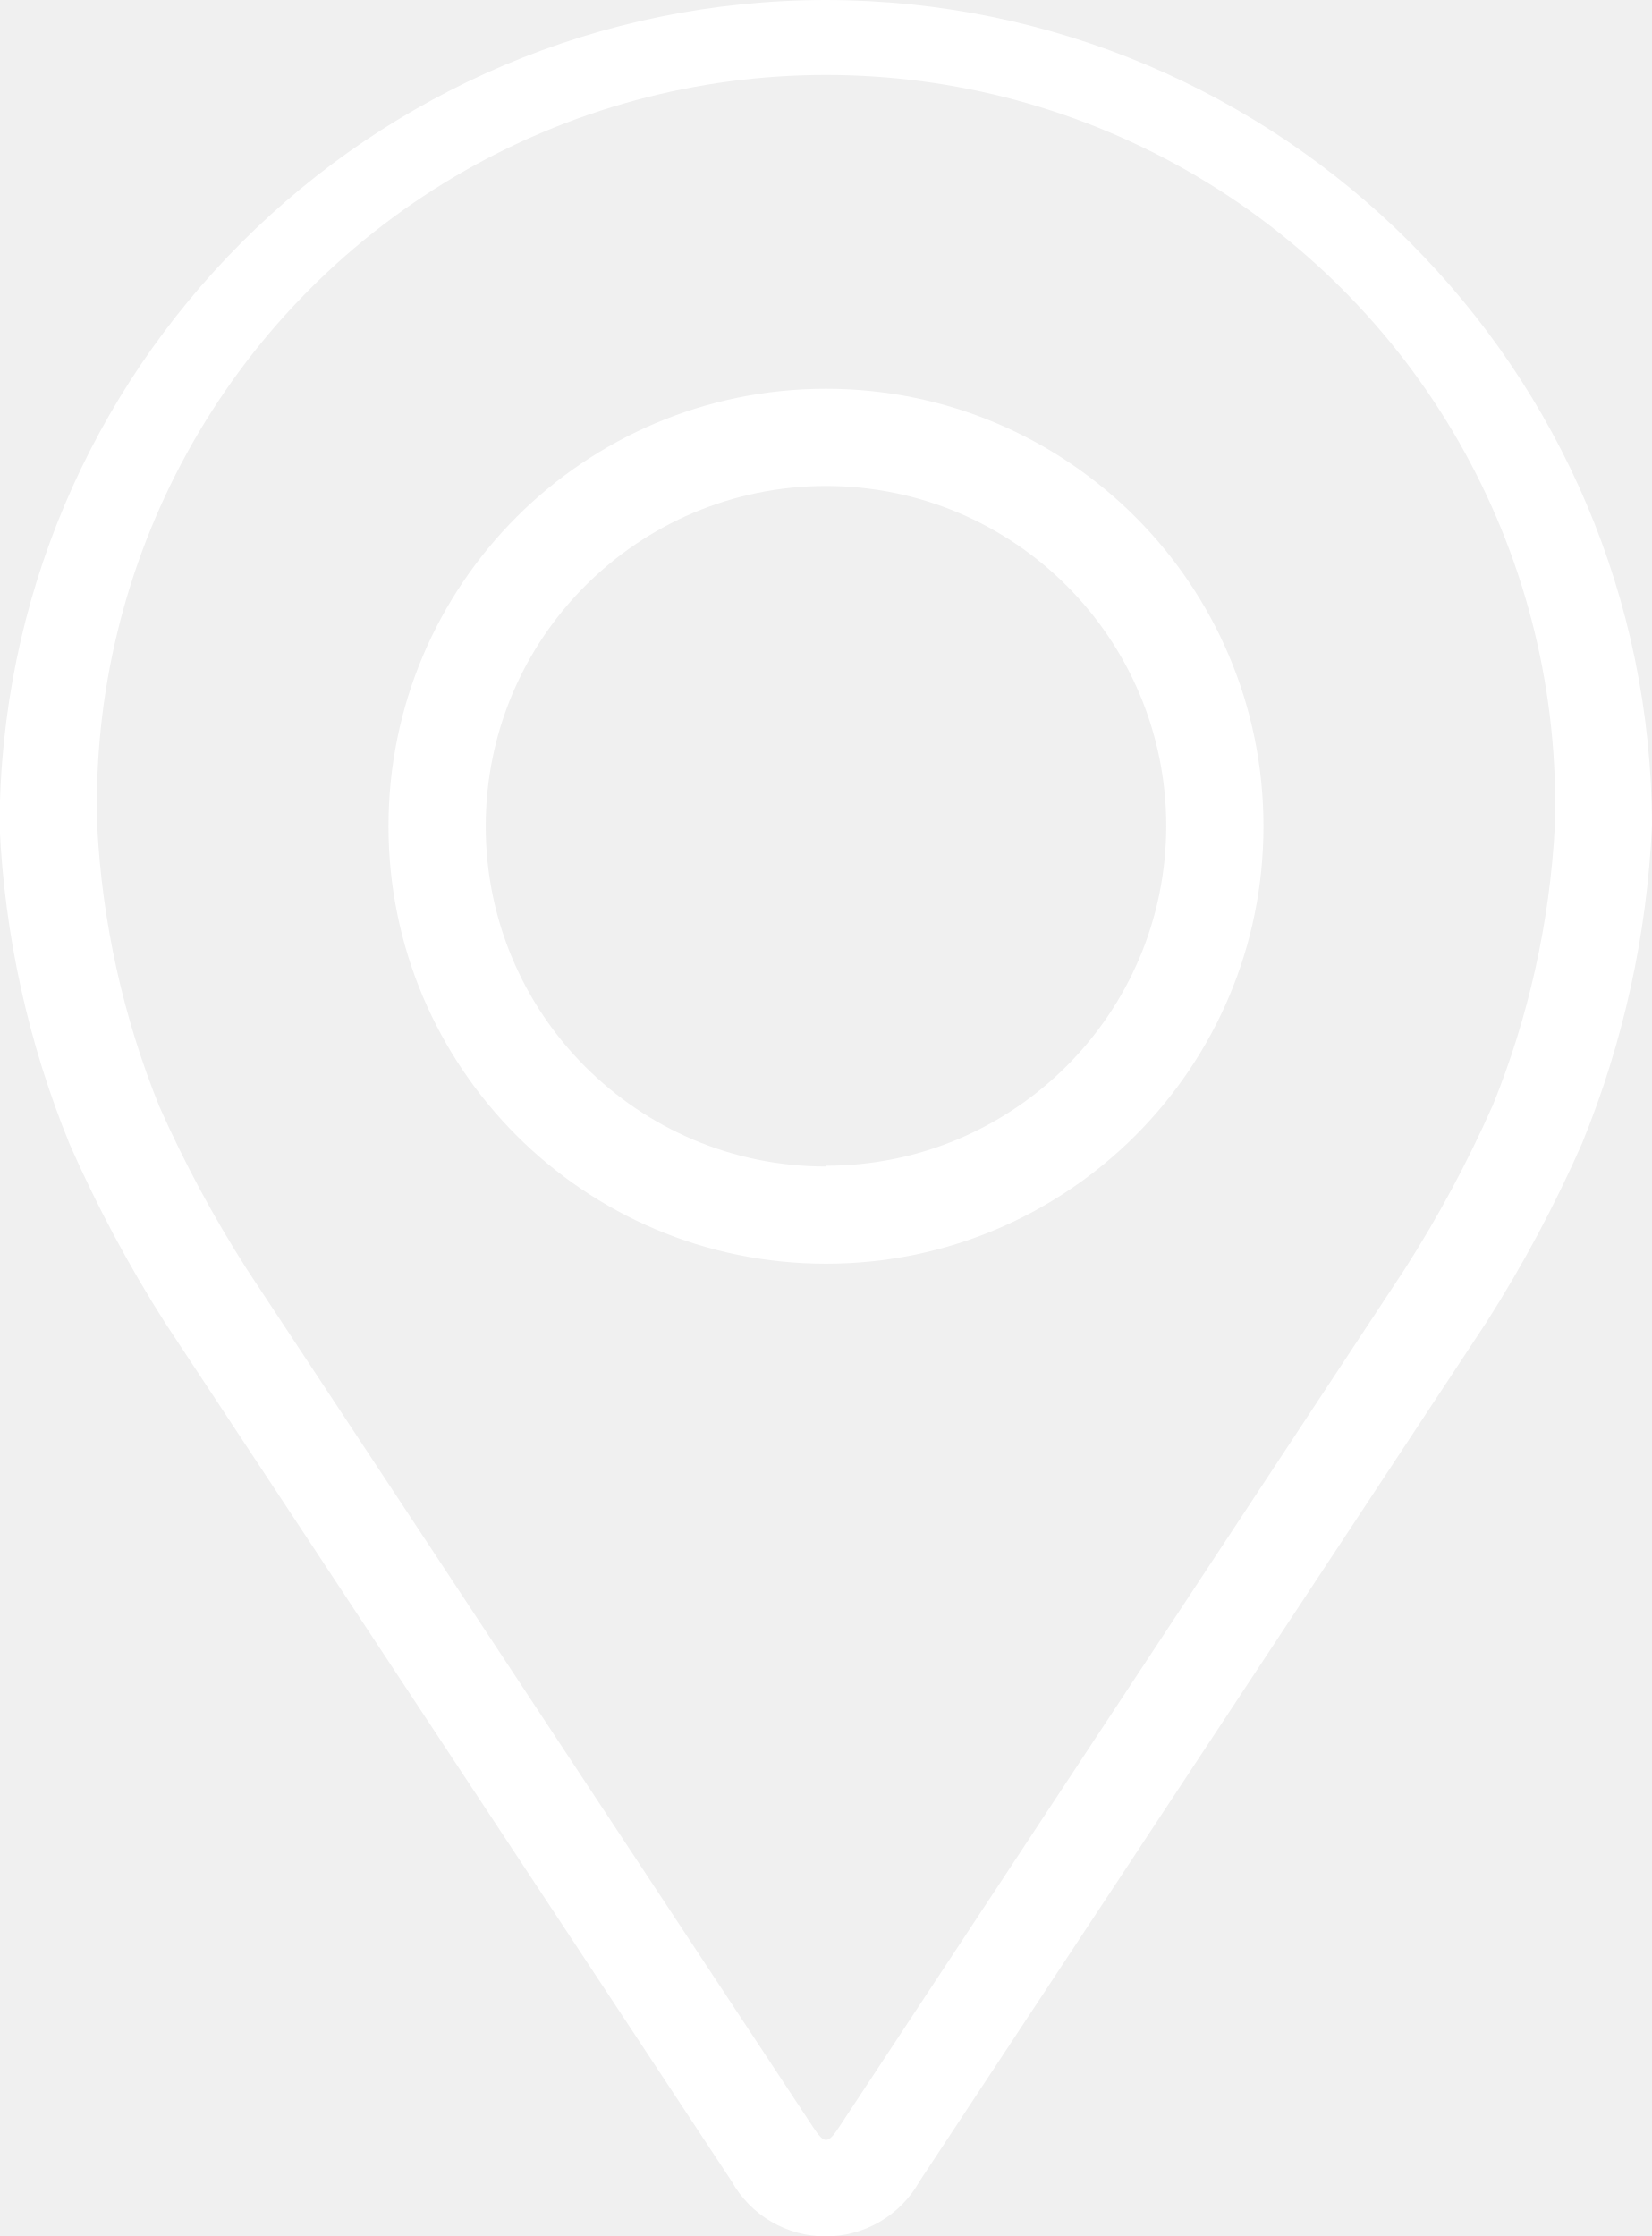
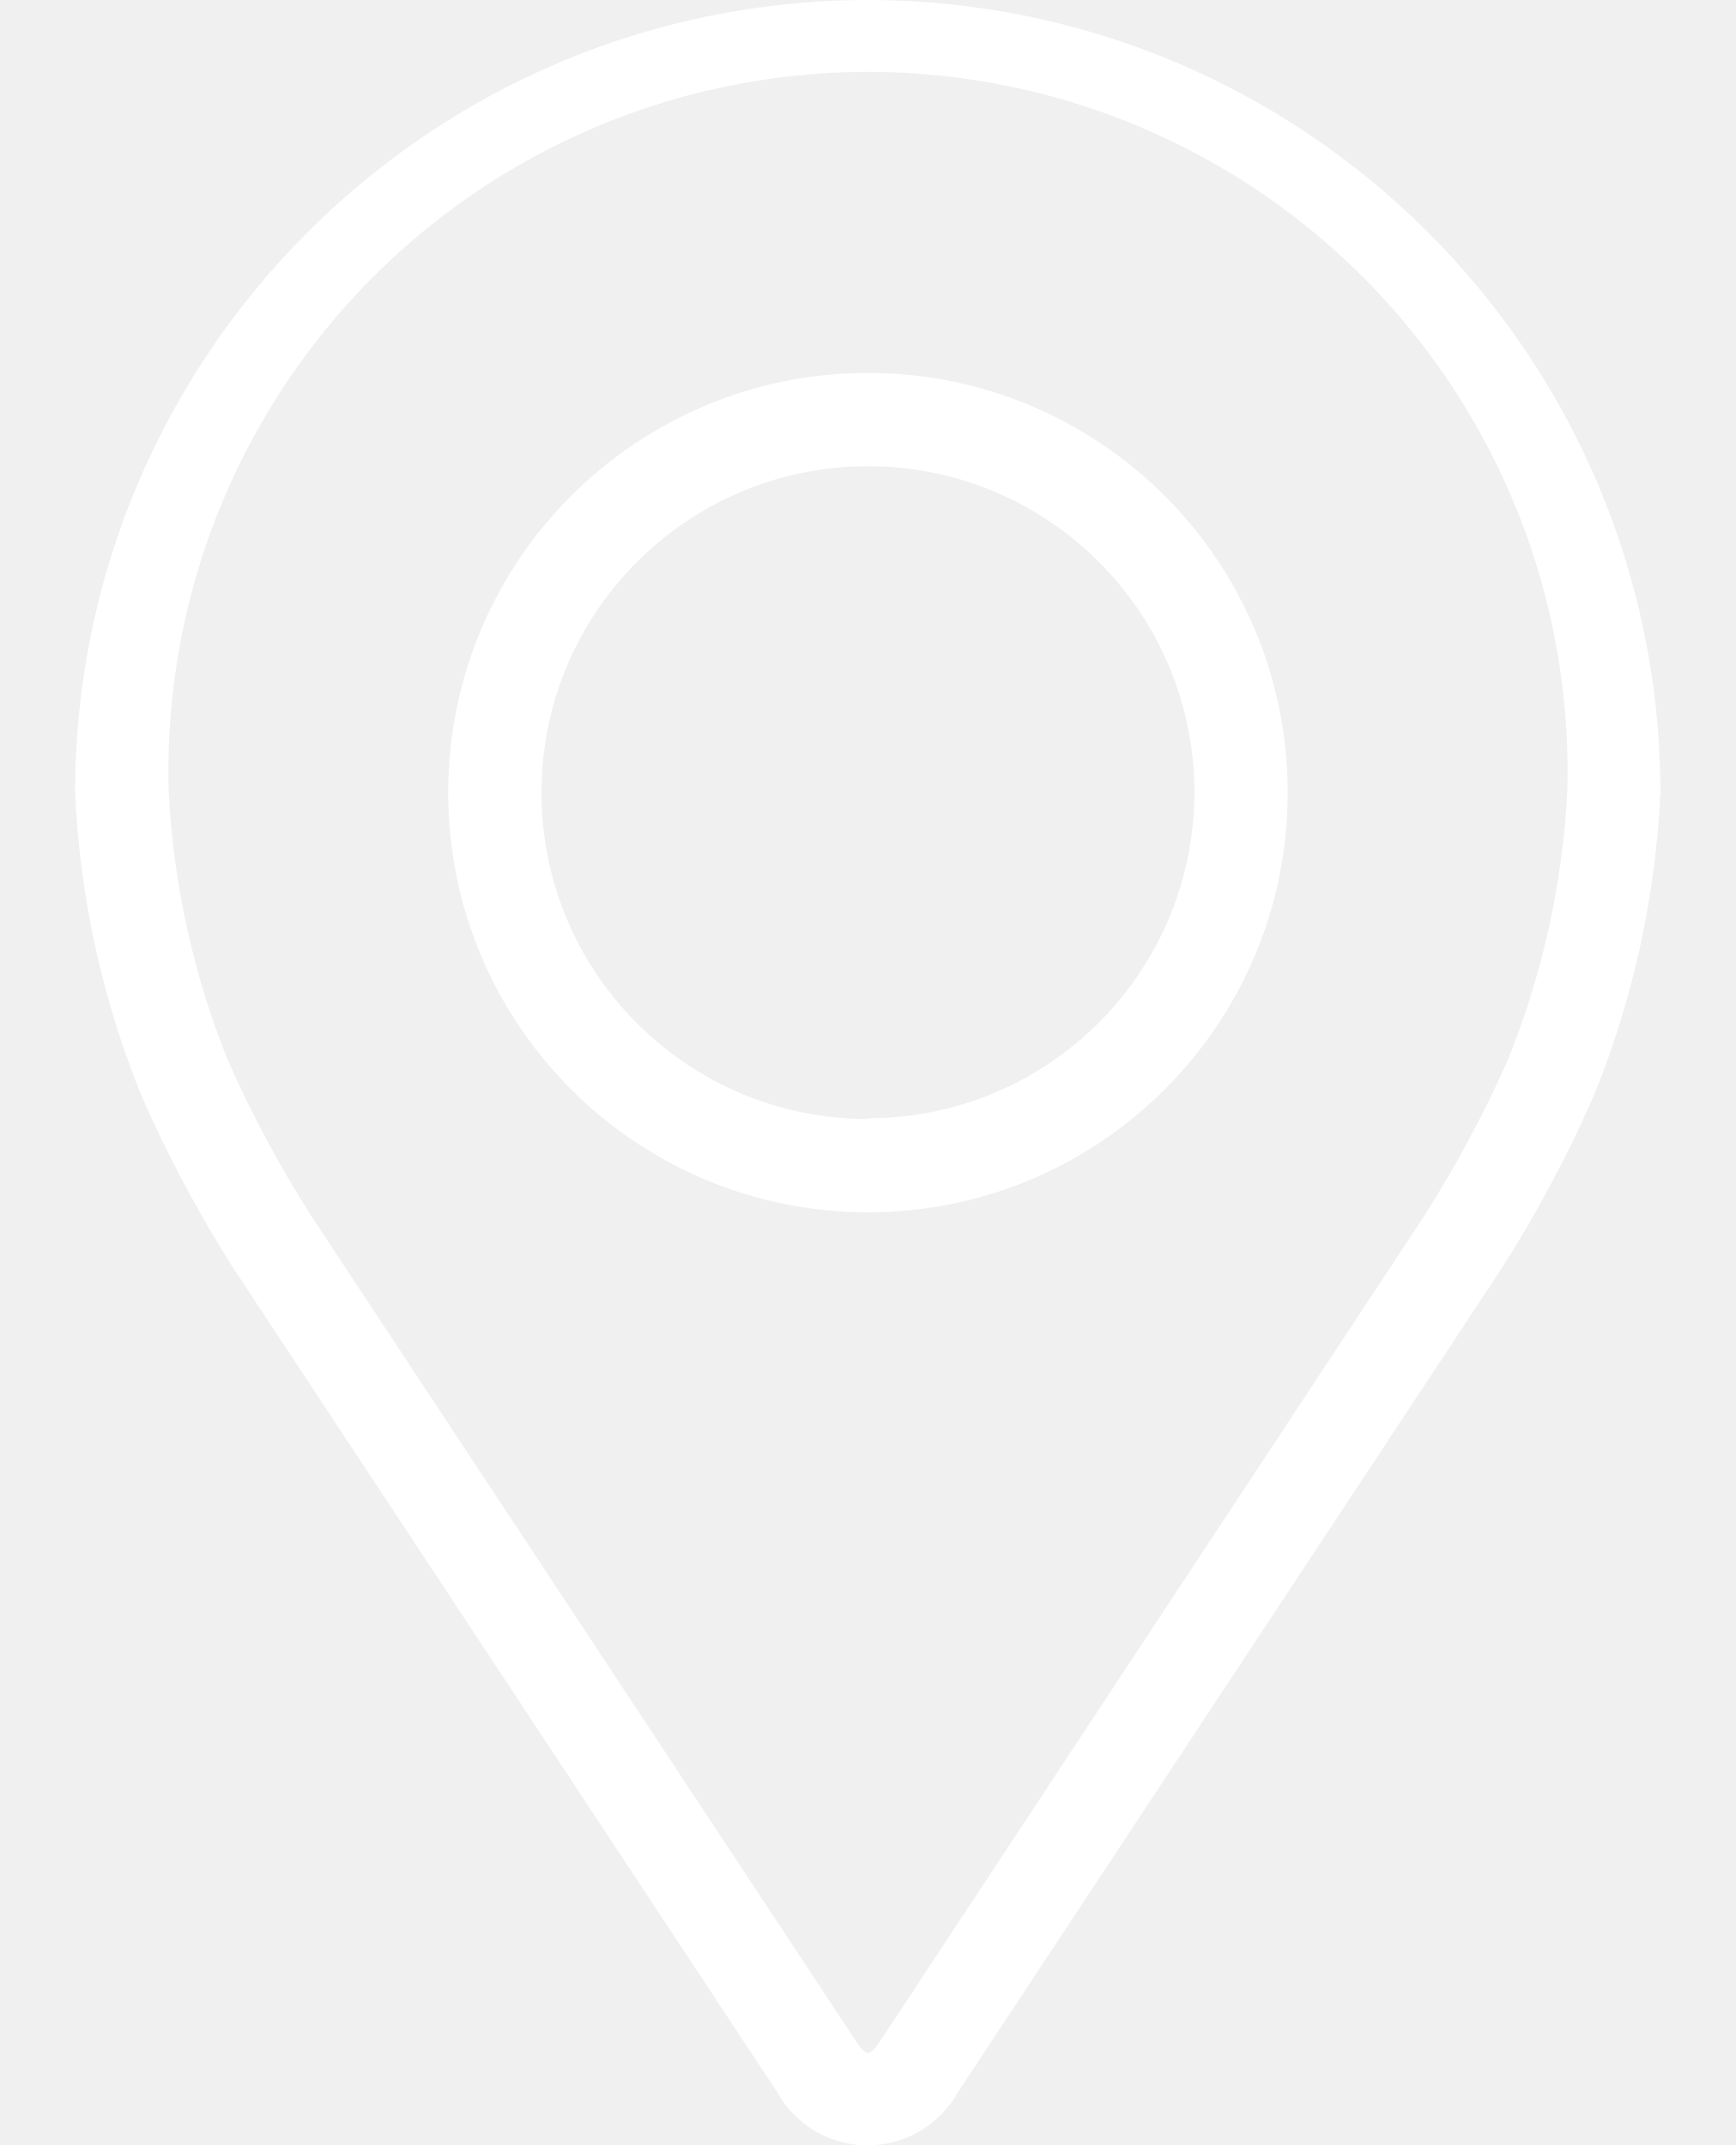
- <svg xmlns="http://www.w3.org/2000/svg" width="16.992" height="23" viewBox="0 0 16.992 23">
+ <svg xmlns="http://www.w3.org/2000/svg" width="16.992" height="21" viewBox="0 0 16.992 23">
  <g id="Group_801" data-name="Group 801" transform="translate(0)">
    <g id="Group_800" data-name="Group 800">
      <path id="Path_2768" data-name="Path 2768" d="M56.576,0a8.506,8.506,0,0,0-8.5,8.5,9.8,9.8,0,0,0,.721,3.271,13.7,13.7,0,0,0,.982,1.837l5.825,8.827a1.108,1.108,0,0,0,1.936,0L63.37,13.6a13.644,13.644,0,0,0,.982-1.837,9.8,9.8,0,0,0,.72-3.271A8.506,8.506,0,0,0,56.576,0Zm6.854,11.379a12.555,12.555,0,0,1-.9,1.674L56.71,21.881c-.115.174-.151.174-.266,0l-5.826-8.827a12.56,12.56,0,0,1-.9-1.675A8.9,8.9,0,0,1,49.08,8.5a7.5,7.5,0,1,1,14.993,0A8.9,8.9,0,0,1,63.431,11.379Z" transform="translate(-48.08 0)" fill="#fff" />
      <path id="Path_2769" data-name="Path 2769" d="M116.578,64.008a4.5,4.5,0,1,0,4.5,4.5A4.5,4.5,0,0,0,116.578,64.008Zm0,8a3.5,3.5,0,1,1,3.5-3.5A3.5,3.5,0,0,1,116.578,72Z" transform="translate(-108.082 -60.009)" fill="#fff" />
    </g>
  </g>
</svg>
